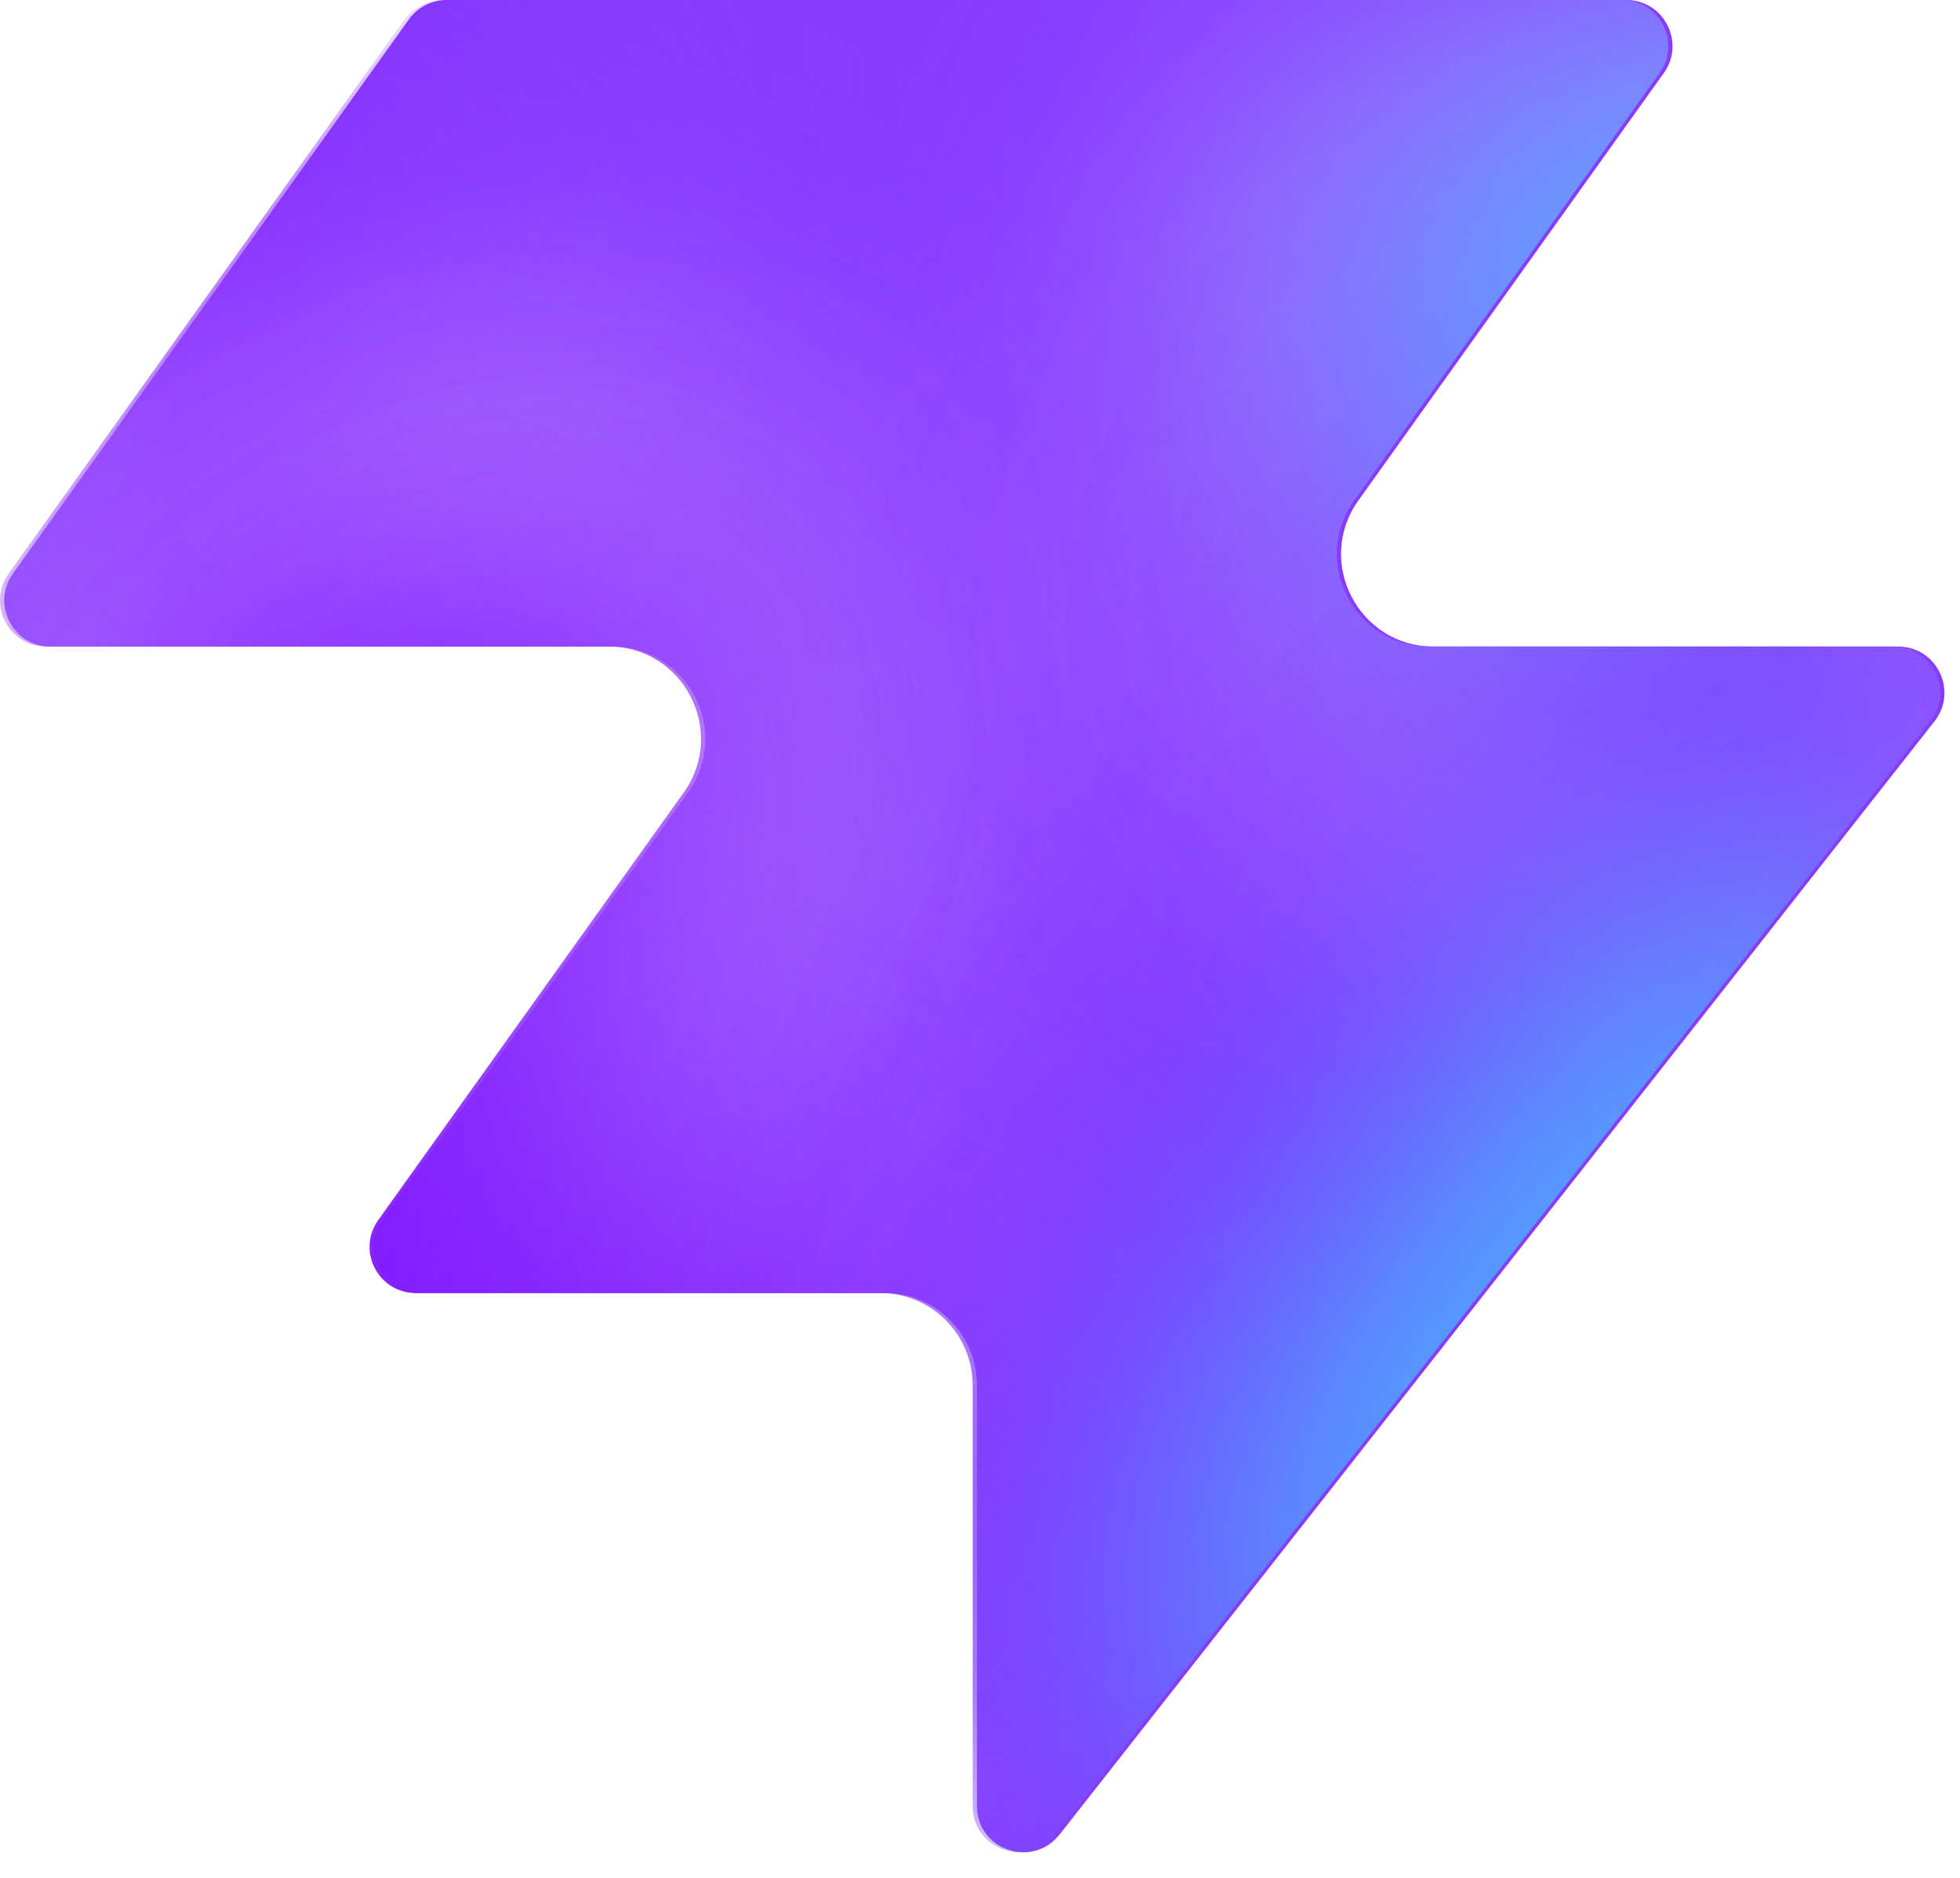
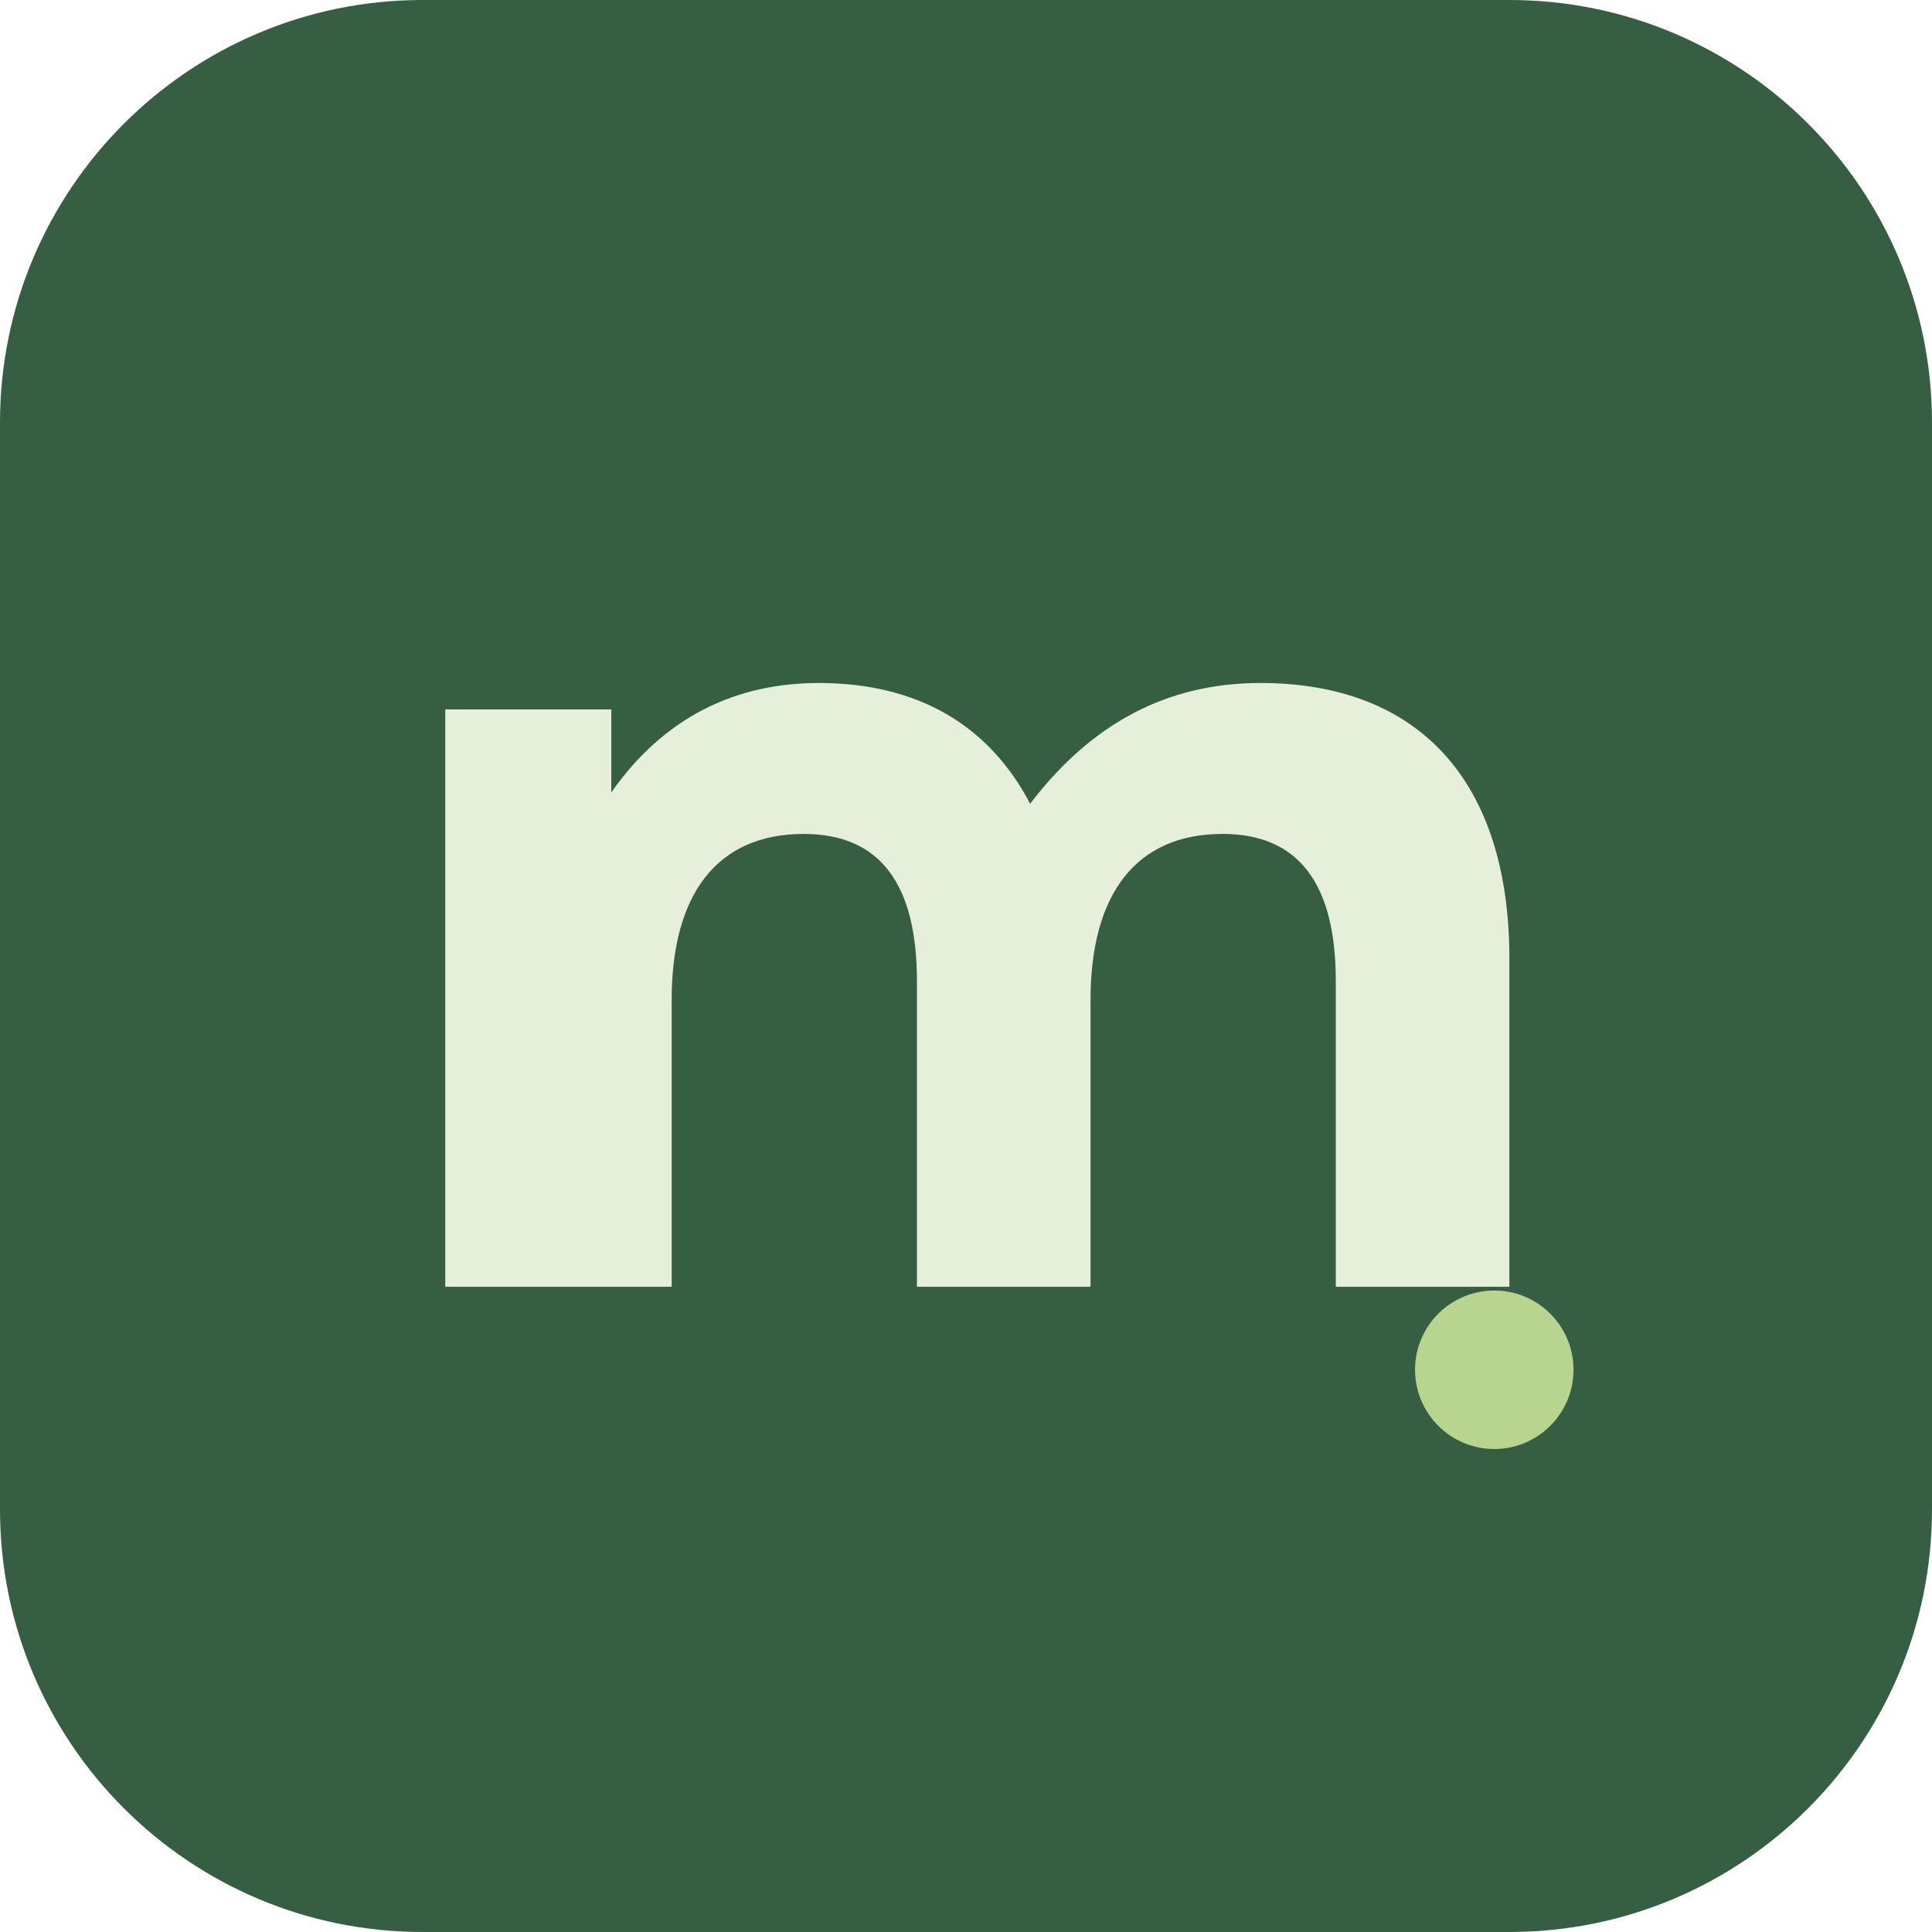
- <svg xmlns="http://www.w3.org/2000/svg" width="48" height="46" fill="none" viewBox="0 0 48 46">
-   <path fill="#863bff" d="M25.946 44.938c-.664.845-2.021.375-2.021-.698V33.937a2.26 2.26 0 0 0-2.262-2.262H10.287c-.92 0-1.456-1.04-.92-1.788l7.48-10.471c1.07-1.497 0-3.578-1.842-3.578H1.237c-.92 0-1.456-1.04-.92-1.788L10.013.474c.214-.297.556-.474.92-.474h28.894c.92 0 1.456 1.04.92 1.788l-7.48 10.471c-1.07 1.498 0 3.579 1.842 3.579h11.377c.943 0 1.473 1.088.89 1.83L25.947 44.94z" style="fill:#863bff;fill:color(display-p3 .525 .23 1);fill-opacity:1" />
-   <mask id="a" width="48" height="46" x="0" y="0" maskUnits="userSpaceOnUse" style="mask-type:alpha">
-     <path fill="#000" d="M25.842 44.938c-.664.844-2.021.375-2.021-.698V33.937a2.26 2.26 0 0 0-2.262-2.262H10.183c-.92 0-1.456-1.04-.92-1.788l7.48-10.471c1.07-1.498 0-3.579-1.842-3.579H1.133c-.92 0-1.456-1.04-.92-1.787L9.91.473c.214-.297.556-.474.92-.474h28.894c.92 0 1.456 1.04.92 1.788l-7.48 10.471c-1.07 1.498 0 3.578 1.842 3.578h11.377c.943 0 1.473 1.088.89 1.832L25.843 44.94z" style="fill:#000;fill-opacity:1" />
-   </mask>
-   <g mask="url(#a)">
-     <g filter="url(#b)">
-       <ellipse cx="5.508" cy="14.704" fill="#ede6ff" rx="5.508" ry="14.704" style="fill:#ede6ff;fill:color(display-p3 .927 .903 1);fill-opacity:1" transform="matrix(.00324 1 1 -.00324 -4.47 31.516)" />
-     </g>
-     <g filter="url(#c)">
-       <ellipse cx="10.399" cy="29.851" fill="#ede6ff" rx="10.399" ry="29.851" style="fill:#ede6ff;fill:color(display-p3 .927 .903 1);fill-opacity:1" transform="matrix(.00324 1 1 -.00324 -39.328 7.883)" />
-     </g>
-     <g filter="url(#d)">
-       <ellipse cx="5.508" cy="30.487" fill="#7e14ff" rx="5.508" ry="30.487" style="fill:#7e14ff;fill:color(display-p3 .492 .077 1);fill-opacity:1" transform="rotate(89.814 -25.913 -14.639)scale(1 -1)" />
-     </g>
-     <g filter="url(#e)">
-       <ellipse cx="5.508" cy="30.599" fill="#7e14ff" rx="5.508" ry="30.599" style="fill:#7e14ff;fill:color(display-p3 .492 .077 1);fill-opacity:1" transform="rotate(89.814 -32.644 -3.334)scale(1 -1)" />
-     </g>
-     <g filter="url(#f)">
-       <ellipse cx="5.508" cy="30.599" fill="#7e14ff" rx="5.508" ry="30.599" style="fill:#7e14ff;fill:color(display-p3 .492 .077 1);fill-opacity:1" transform="matrix(.00324 1 1 -.00324 -34.34 30.47)" />
-     </g>
-     <g filter="url(#g)">
-       <ellipse cx="14.072" cy="22.078" fill="#ede6ff" rx="14.072" ry="22.078" style="fill:#ede6ff;fill:color(display-p3 .927 .903 1);fill-opacity:1" transform="rotate(93.35 24.506 48.493)scale(-1 1)" />
-     </g>
-     <g filter="url(#h)">
-       <ellipse cx="3.47" cy="21.501" fill="#7e14ff" rx="3.47" ry="21.501" style="fill:#7e14ff;fill:color(display-p3 .492 .077 1);fill-opacity:1" transform="rotate(89.009 28.708 47.59)scale(-1 1)" />
-     </g>
-     <g filter="url(#i)">
-       <ellipse cx="3.47" cy="21.501" fill="#7e14ff" rx="3.47" ry="21.501" style="fill:#7e14ff;fill:color(display-p3 .492 .077 1);fill-opacity:1" transform="rotate(89.009 28.708 47.59)scale(-1 1)" />
-     </g>
-     <g filter="url(#j)">
-       <ellipse cx=".387" cy="8.972" fill="#7e14ff" rx="4.407" ry="29.108" style="fill:#7e14ff;fill:color(display-p3 .492 .077 1);fill-opacity:1" transform="rotate(39.51 .387 8.972)" />
-     </g>
-     <g filter="url(#k)">
-       <ellipse cx="47.523" cy="-6.092" fill="#7e14ff" rx="4.407" ry="29.108" style="fill:#7e14ff;fill:color(display-p3 .492 .077 1);fill-opacity:1" transform="rotate(37.892 47.523 -6.092)" />
-     </g>
-     <g filter="url(#l)">
-       <ellipse cx="41.412" cy="6.333" fill="#47bfff" rx="5.971" ry="9.665" style="fill:#47bfff;fill:color(display-p3 .28 .748 1);fill-opacity:1" transform="rotate(37.892 41.412 6.333)" />
-     </g>
-     <g filter="url(#m)">
-       <ellipse cx="-1.879" cy="38.332" fill="#7e14ff" rx="4.407" ry="29.108" style="fill:#7e14ff;fill:color(display-p3 .492 .077 1);fill-opacity:1" transform="rotate(37.892 -1.88 38.332)" />
-     </g>
-     <g filter="url(#n)">
-       <ellipse cx="-1.879" cy="38.332" fill="#7e14ff" rx="4.407" ry="29.108" style="fill:#7e14ff;fill:color(display-p3 .492 .077 1);fill-opacity:1" transform="rotate(37.892 -1.88 38.332)" />
-     </g>
-     <g filter="url(#o)">
-       <ellipse cx="35.651" cy="29.907" fill="#7e14ff" rx="4.407" ry="29.108" style="fill:#7e14ff;fill:color(display-p3 .492 .077 1);fill-opacity:1" transform="rotate(37.892 35.651 29.907)" />
-     </g>
-     <g filter="url(#p)">
-       <ellipse cx="38.418" cy="32.4" fill="#47bfff" rx="5.971" ry="15.297" style="fill:#47bfff;fill:color(display-p3 .28 .748 1);fill-opacity:1" transform="rotate(37.892 38.418 32.4)" />
-     </g>
-   </g>
-   <defs>
-     <filter id="b" width="60.045" height="41.654" x="-19.77" y="16.149" color-interpolation-filters="sRGB" filterUnits="userSpaceOnUse">
-       <feFlood flood-opacity="0" result="BackgroundImageFix" />
-       <feBlend in="SourceGraphic" in2="BackgroundImageFix" result="shape" />
-       <feGaussianBlur result="effect1_foregroundBlur_2002_17158" stdDeviation="7.659" />
-     </filter>
-     <filter id="c" width="90.34" height="51.437" x="-54.613" y="-7.533" color-interpolation-filters="sRGB" filterUnits="userSpaceOnUse">
-       <feFlood flood-opacity="0" result="BackgroundImageFix" />
-       <feBlend in="SourceGraphic" in2="BackgroundImageFix" result="shape" />
-       <feGaussianBlur result="effect1_foregroundBlur_2002_17158" stdDeviation="7.659" />
-     </filter>
-     <filter id="d" width="79.355" height="29.4" x="-49.64" y="2.03" color-interpolation-filters="sRGB" filterUnits="userSpaceOnUse">
-       <feFlood flood-opacity="0" result="BackgroundImageFix" />
-       <feBlend in="SourceGraphic" in2="BackgroundImageFix" result="shape" />
-       <feGaussianBlur result="effect1_foregroundBlur_2002_17158" stdDeviation="4.596" />
-     </filter>
-     <filter id="e" width="79.579" height="29.4" x="-45.045" y="20.029" color-interpolation-filters="sRGB" filterUnits="userSpaceOnUse">
-       <feFlood flood-opacity="0" result="BackgroundImageFix" />
-       <feBlend in="SourceGraphic" in2="BackgroundImageFix" result="shape" />
-       <feGaussianBlur result="effect1_foregroundBlur_2002_17158" stdDeviation="4.596" />
-     </filter>
-     <filter id="f" width="79.579" height="29.4" x="-43.513" y="21.178" color-interpolation-filters="sRGB" filterUnits="userSpaceOnUse">
-       <feFlood flood-opacity="0" result="BackgroundImageFix" />
-       <feBlend in="SourceGraphic" in2="BackgroundImageFix" result="shape" />
-       <feGaussianBlur result="effect1_foregroundBlur_2002_17158" stdDeviation="4.596" />
-     </filter>
-     <filter id="g" width="74.749" height="58.852" x="15.756" y="-17.901" color-interpolation-filters="sRGB" filterUnits="userSpaceOnUse">
-       <feFlood flood-opacity="0" result="BackgroundImageFix" />
-       <feBlend in="SourceGraphic" in2="BackgroundImageFix" result="shape" />
-       <feGaussianBlur result="effect1_foregroundBlur_2002_17158" stdDeviation="7.659" />
-     </filter>
-     <filter id="h" width="61.377" height="25.362" x="23.548" y="2.284" color-interpolation-filters="sRGB" filterUnits="userSpaceOnUse">
-       <feFlood flood-opacity="0" result="BackgroundImageFix" />
-       <feBlend in="SourceGraphic" in2="BackgroundImageFix" result="shape" />
-       <feGaussianBlur result="effect1_foregroundBlur_2002_17158" stdDeviation="4.596" />
-     </filter>
-     <filter id="i" width="61.377" height="25.362" x="23.548" y="2.284" color-interpolation-filters="sRGB" filterUnits="userSpaceOnUse">
-       <feFlood flood-opacity="0" result="BackgroundImageFix" />
-       <feBlend in="SourceGraphic" in2="BackgroundImageFix" result="shape" />
-       <feGaussianBlur result="effect1_foregroundBlur_2002_17158" stdDeviation="4.596" />
-     </filter>
-     <filter id="j" width="56.045" height="63.649" x="-27.636" y="-22.853" color-interpolation-filters="sRGB" filterUnits="userSpaceOnUse">
-       <feFlood flood-opacity="0" result="BackgroundImageFix" />
-       <feBlend in="SourceGraphic" in2="BackgroundImageFix" result="shape" />
-       <feGaussianBlur result="effect1_foregroundBlur_2002_17158" stdDeviation="4.596" />
-     </filter>
-     <filter id="k" width="54.814" height="64.646" x="20.116" y="-38.415" color-interpolation-filters="sRGB" filterUnits="userSpaceOnUse">
-       <feFlood flood-opacity="0" result="BackgroundImageFix" />
-       <feBlend in="SourceGraphic" in2="BackgroundImageFix" result="shape" />
-       <feGaussianBlur result="effect1_foregroundBlur_2002_17158" stdDeviation="4.596" />
-     </filter>
-     <filter id="l" width="33.541" height="35.313" x="24.641" y="-11.323" color-interpolation-filters="sRGB" filterUnits="userSpaceOnUse">
-       <feFlood flood-opacity="0" result="BackgroundImageFix" />
-       <feBlend in="SourceGraphic" in2="BackgroundImageFix" result="shape" />
-       <feGaussianBlur result="effect1_foregroundBlur_2002_17158" stdDeviation="4.596" />
-     </filter>
-     <filter id="m" width="54.814" height="64.646" x="-29.286" y="6.009" color-interpolation-filters="sRGB" filterUnits="userSpaceOnUse">
-       <feFlood flood-opacity="0" result="BackgroundImageFix" />
-       <feBlend in="SourceGraphic" in2="BackgroundImageFix" result="shape" />
-       <feGaussianBlur result="effect1_foregroundBlur_2002_17158" stdDeviation="4.596" />
-     </filter>
-     <filter id="n" width="54.814" height="64.646" x="-29.286" y="6.009" color-interpolation-filters="sRGB" filterUnits="userSpaceOnUse">
-       <feFlood flood-opacity="0" result="BackgroundImageFix" />
-       <feBlend in="SourceGraphic" in2="BackgroundImageFix" result="shape" />
-       <feGaussianBlur result="effect1_foregroundBlur_2002_17158" stdDeviation="4.596" />
-     </filter>
-     <filter id="o" width="54.814" height="64.646" x="8.244" y="-2.416" color-interpolation-filters="sRGB" filterUnits="userSpaceOnUse">
-       <feFlood flood-opacity="0" result="BackgroundImageFix" />
-       <feBlend in="SourceGraphic" in2="BackgroundImageFix" result="shape" />
-       <feGaussianBlur result="effect1_foregroundBlur_2002_17158" stdDeviation="4.596" />
-     </filter>
-     <filter id="p" width="39.409" height="43.623" x="18.713" y="10.588" color-interpolation-filters="sRGB" filterUnits="userSpaceOnUse">
-       <feFlood flood-opacity="0" result="BackgroundImageFix" />
-       <feBlend in="SourceGraphic" in2="BackgroundImageFix" result="shape" />
-       <feGaussianBlur result="effect1_foregroundBlur_2002_17158" stdDeviation="4.596" />
-     </filter>
-   </defs>
+ <svg xmlns="http://www.w3.org/2000/svg" width="512" height="512" viewBox="0 0 512 512">
+   <rect width="512" height="512" rx="112" fill="#355e43" />
+   <path d="M118 341V188h44v22c14-20 33-29 55-29 26 0 45 11 56 32 16-21 36-32 61-32 42 0 66 26 66 73v87h-46v-81c0-26-10-39-30-39-23 0-35 16-35 44v76h-46v-81c0-26-10-39-30-39-23 0-35 16-35 44v76z" fill="#e6efda" />
+   <circle cx="396" cy="363" r="21" fill="#b7d58e" />
</svg>
